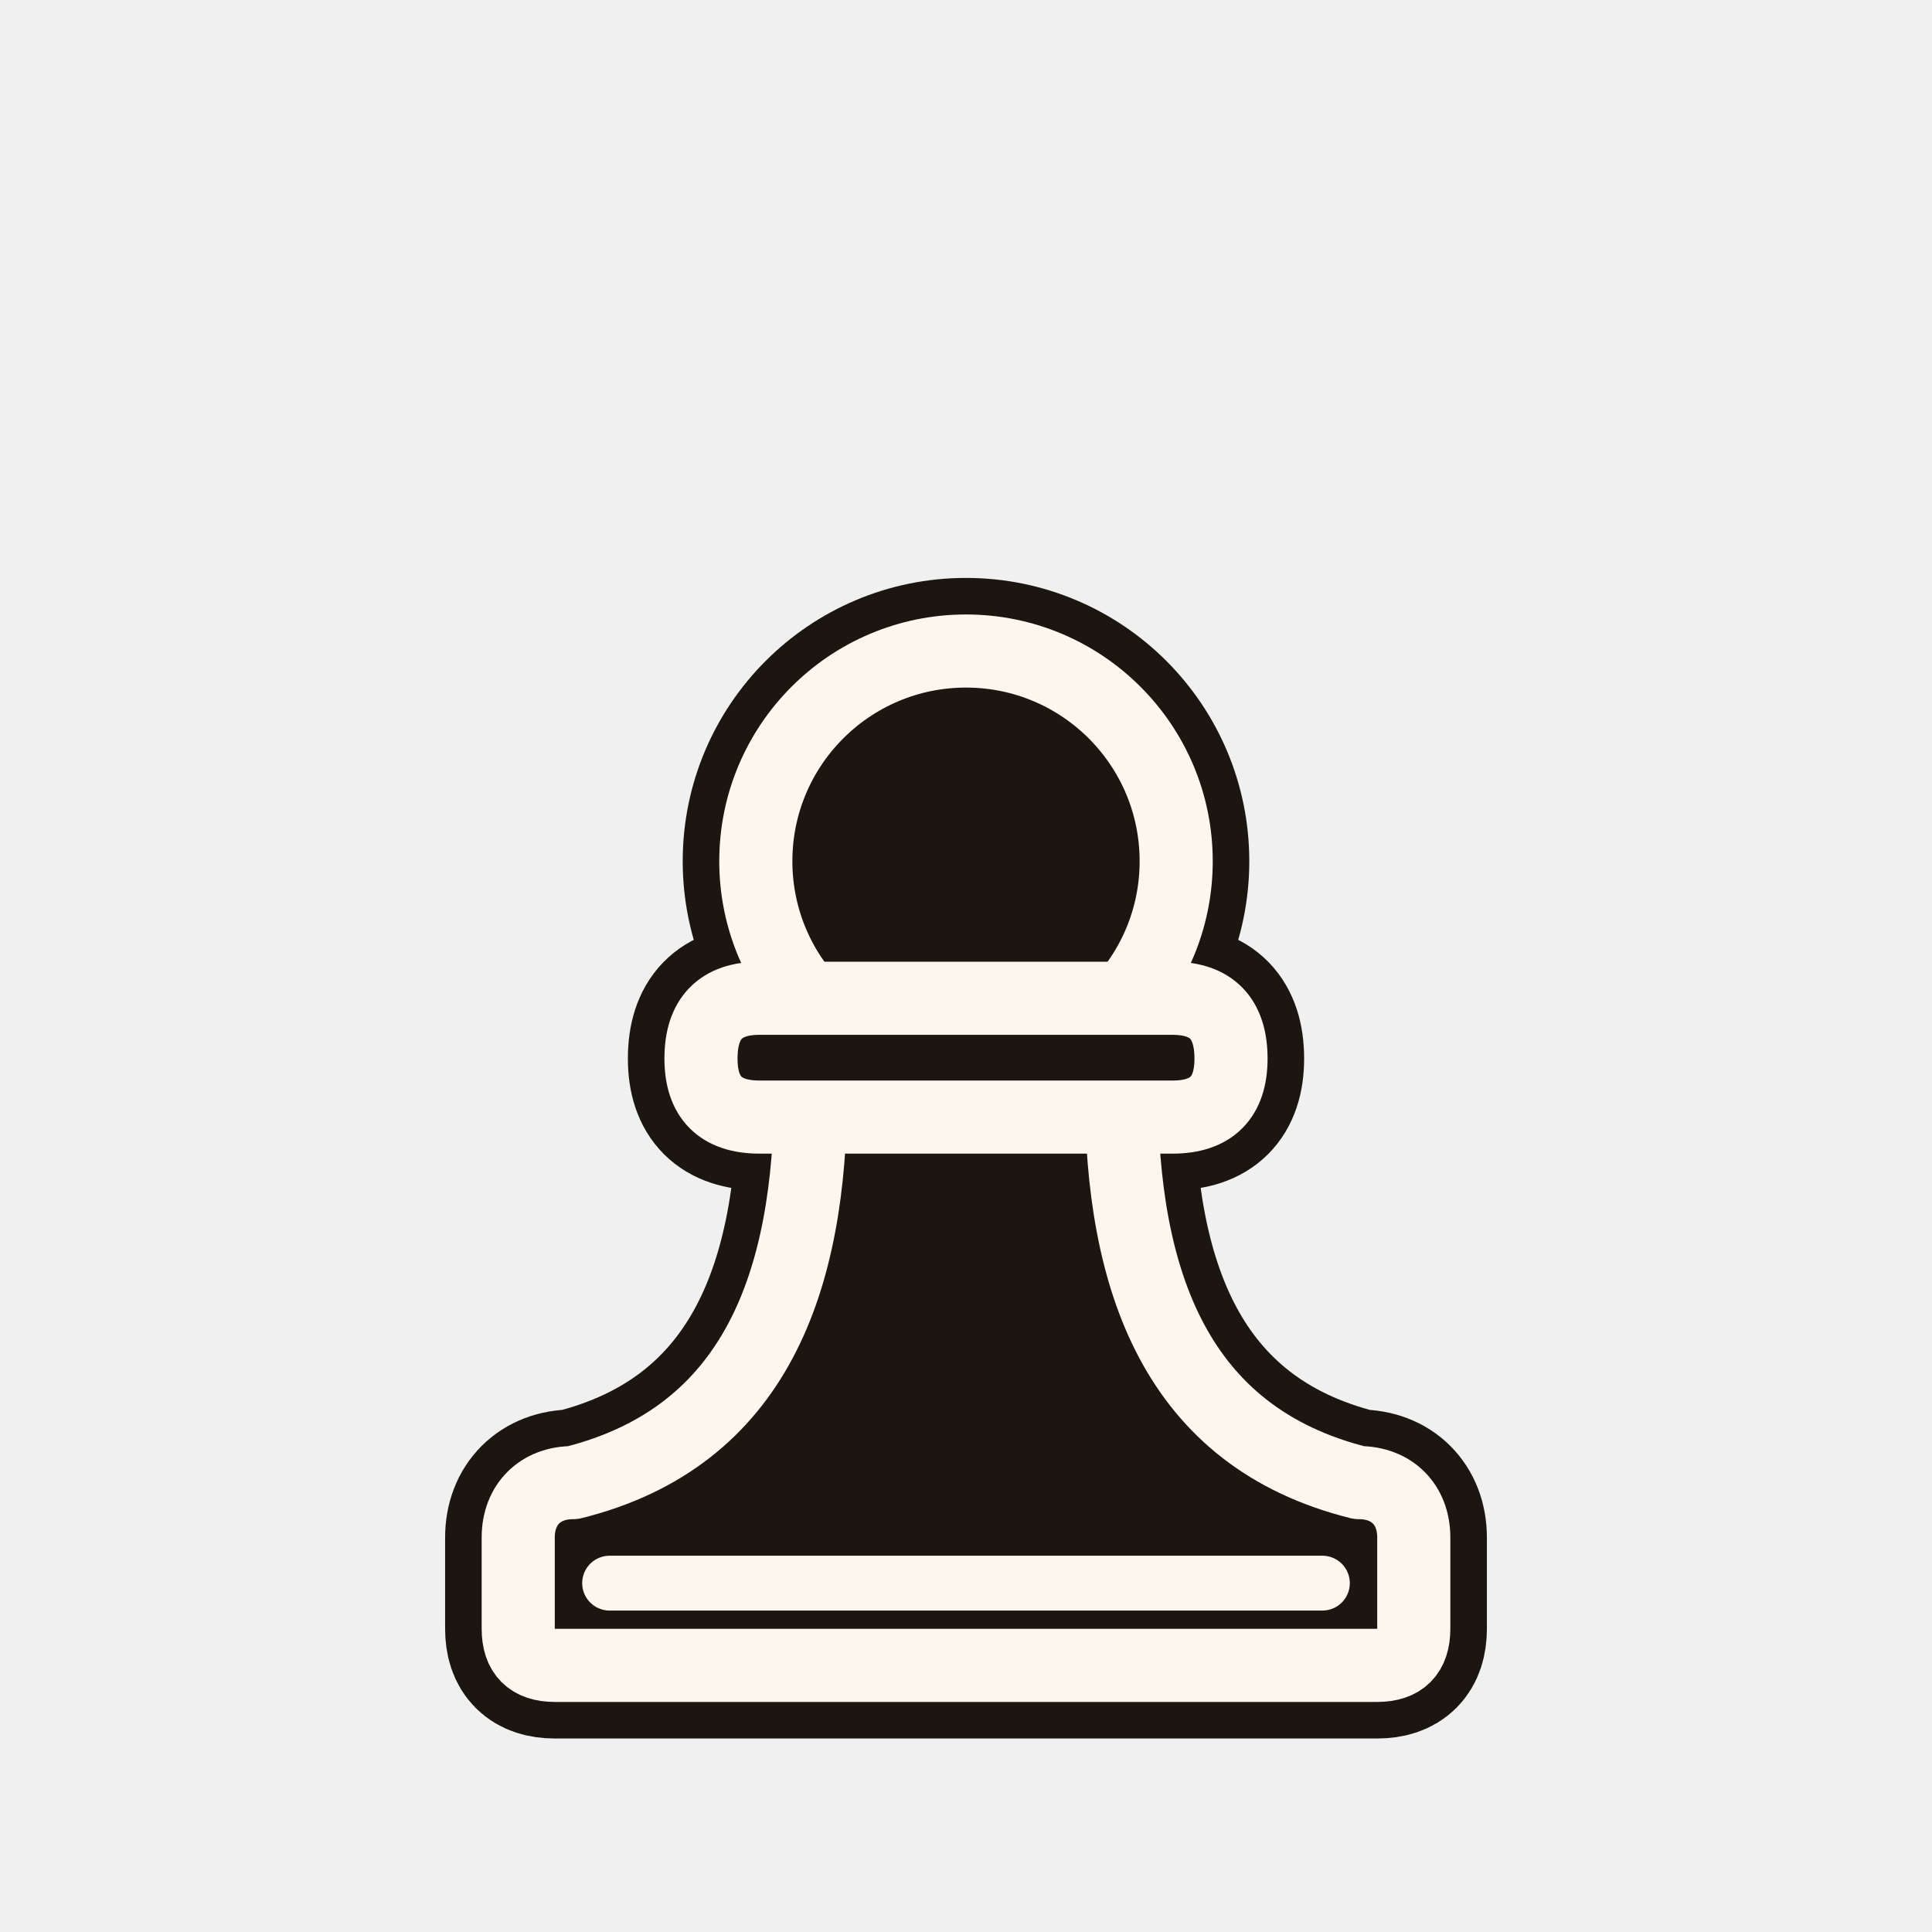
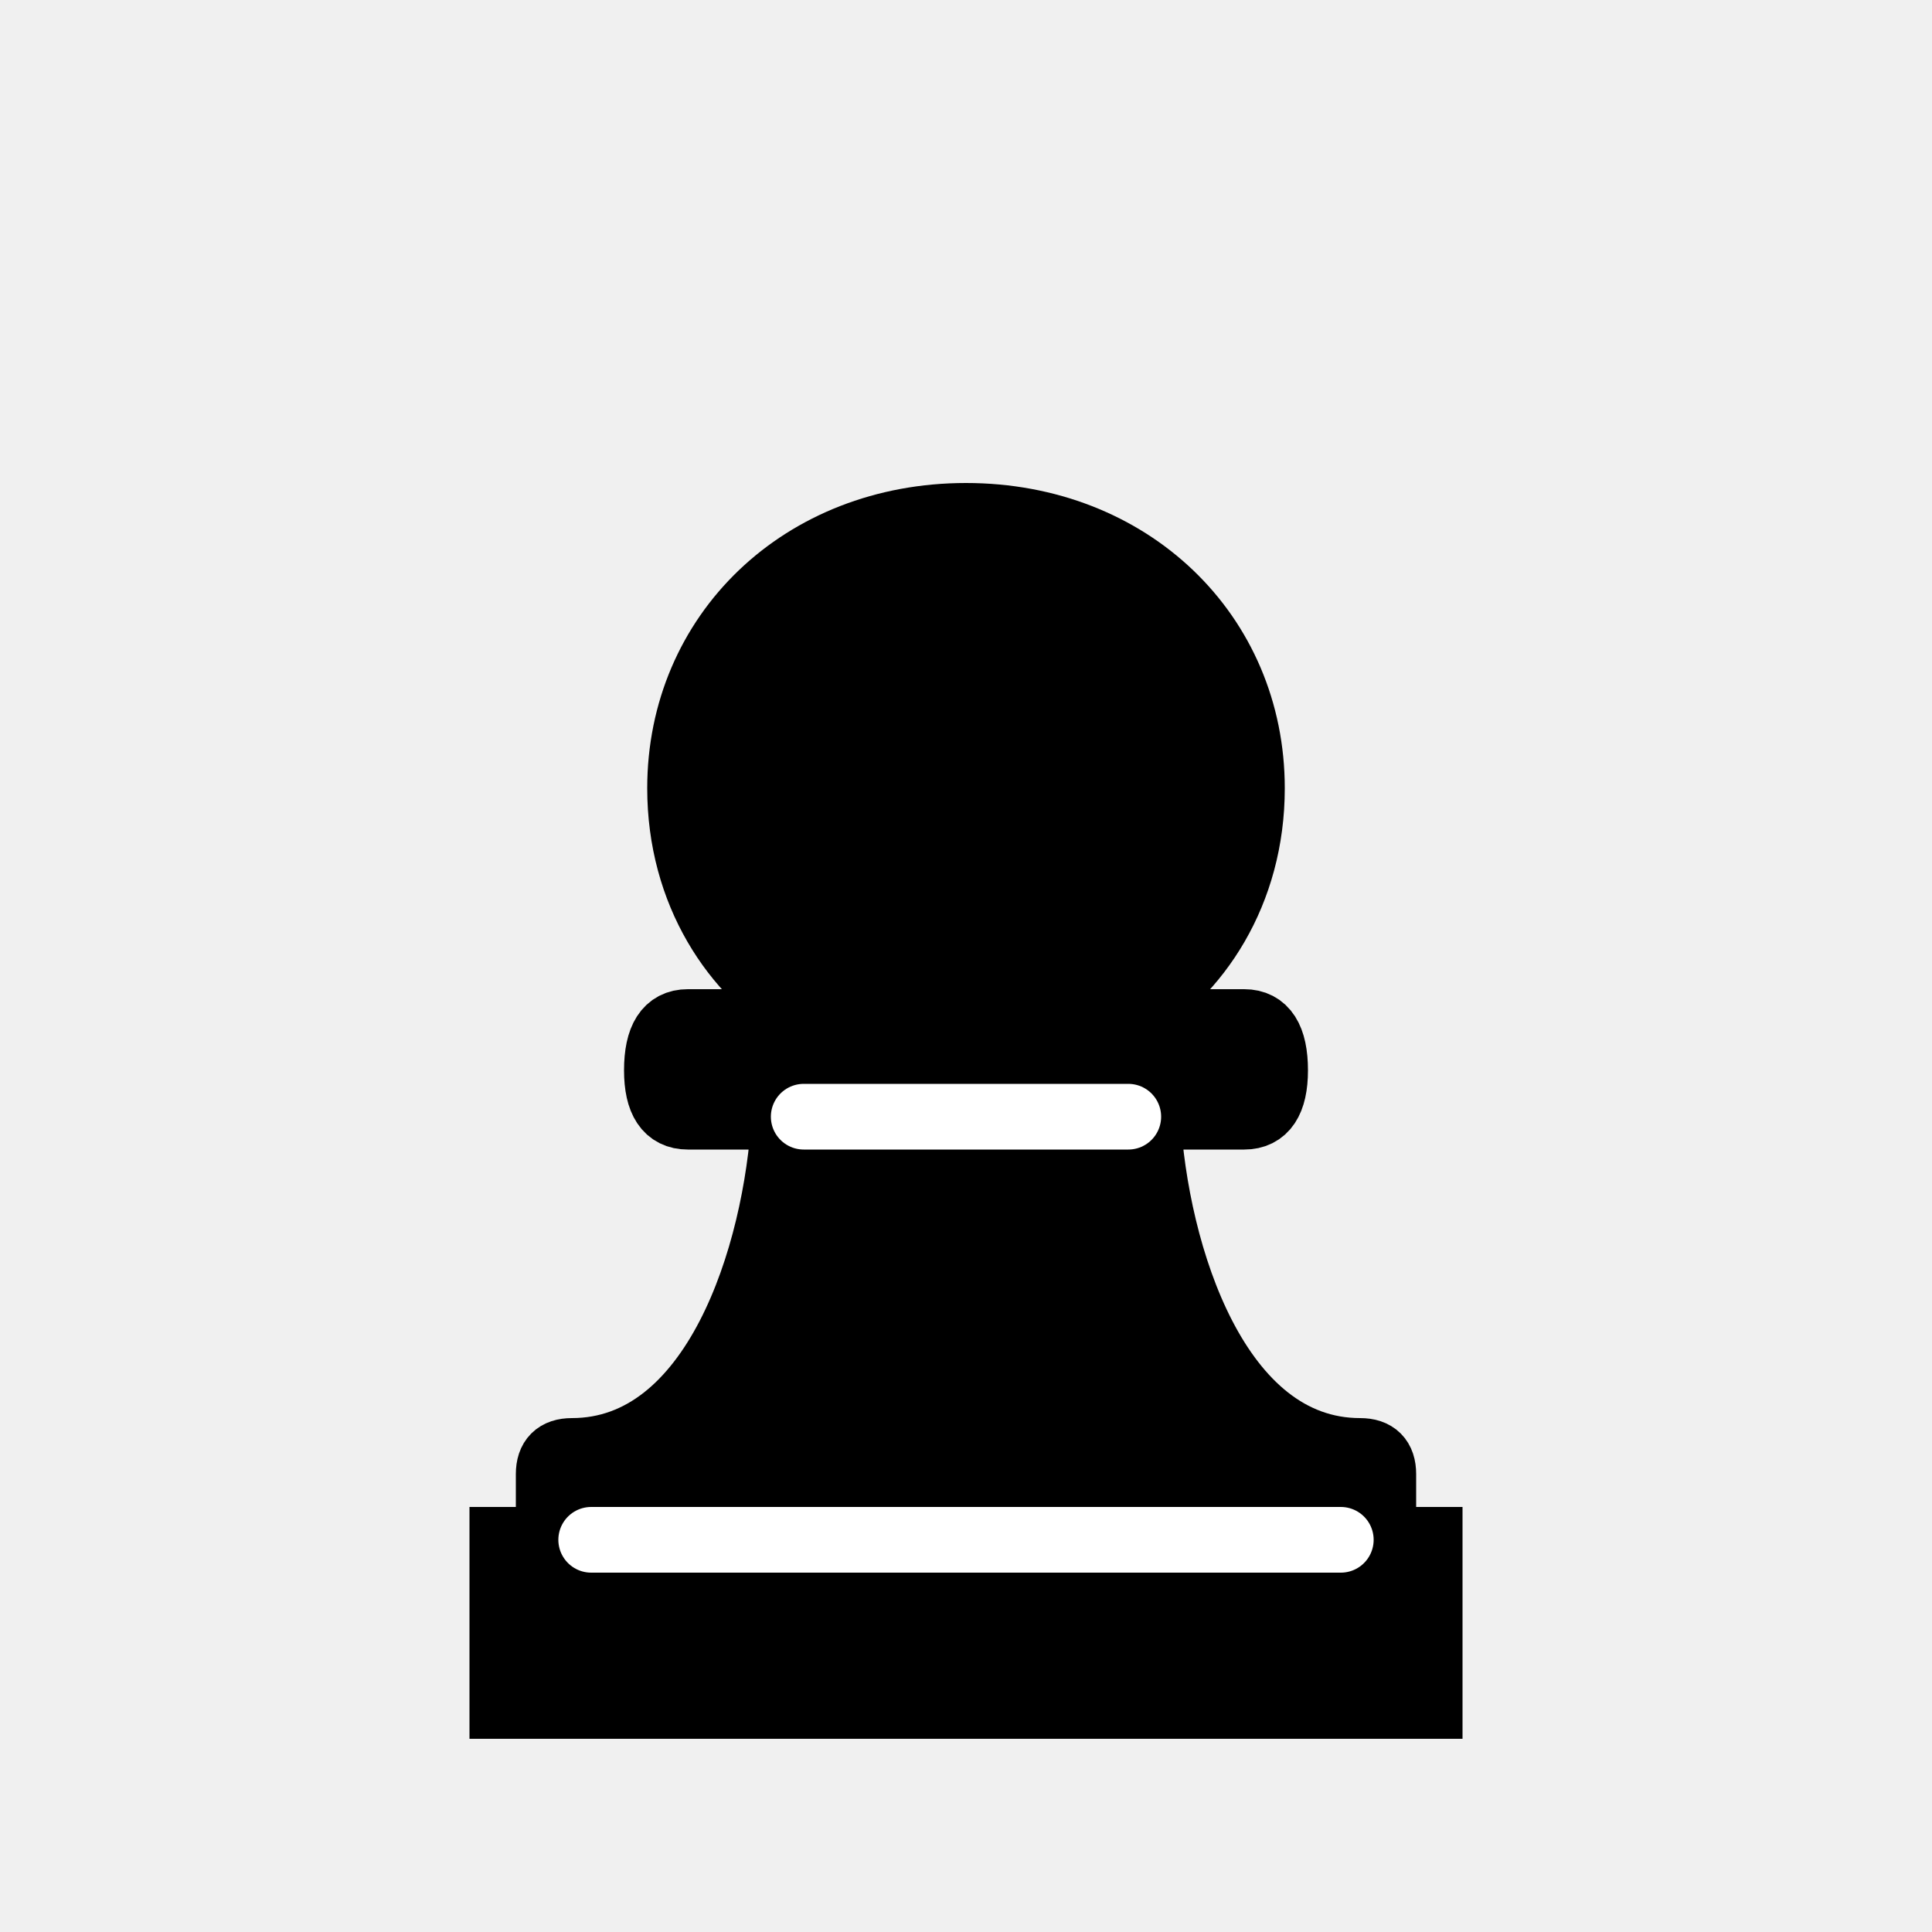
<svg xmlns="http://www.w3.org/2000/svg" viewBox="0 0 100 100">
-   <g transform="translate(50 86.2) scale(0.946) translate(-50 -88)">
-     <g fill="#1c1610" stroke="#1c1610" stroke-width="8" stroke-linejoin="round">
-       <path d="M50 56.5L58.5 56.5C58.5 67 61.5 75.5 71.5 78C73.3 78 74.5 79.2 74.5 81L74.5 86Q74.5 88 72.5 88L50 88L27.5 88Q25.5 88 25.5 86L25.5 81C25.5 79.2 26.7 78 28.5 78C38.5 75.5 41.5 67 41.5 56.5L50 56.5Z" />
-       <path d="M38.5 44A11.5 11.5 0 1 1 61.5 44A11.5 11.5 0 1 1 38.5 44Z" />
-       <path d="M50 51.5L61.3 51.5Q64.5 51.5 64.5 54.8Q64.5 58 61.3 58L50 58L38.7 58Q35.5 58 35.5 54.8Q35.5 51.5 38.7 51.5L50 51.5Z" />
-     </g>
-     <g fill="#1c1610" stroke="#fbf7ee" stroke-width="4" stroke-linejoin="round" stroke-linecap="round">
-       <path d="M50 56.5L58.5 56.5C58.5 67 61.5 75.5 71.5 78C73.3 78 74.5 79.2 74.5 81L74.5 86Q74.5 88 72.5 88L50 88L27.5 88Q25.5 88 25.5 86L25.5 81C25.5 79.2 26.7 78 28.5 78C38.5 75.5 41.5 67 41.5 56.5L50 56.5Z" />
-       <path d="M38.5 44A11.5 11.5 0 1 1 61.5 44A11.5 11.5 0 1 1 38.5 44Z" />
-       <path d="M50 51.5L61.3 51.5Q64.5 51.5 64.5 54.8Q64.5 58 61.3 58L50 58L38.7 58Q35.5 58 35.5 54.8Q35.5 51.5 38.7 51.5L50 51.5Z" />
-       <path fill="none" stroke-width="3" d="M30.5 83.5H69.5" />
-     </g>
+   <g fill="#000000" stroke="#000000" stroke-width="3.4" stroke-linejoin="miter" stroke-miterlimit="6" stroke-linecap="round">
+     <path d="M50 26.7C58.5 26.7 64.8 32.8 64.8 40.8C64.8 46.2 62 50.4 58.4 52.5Q57.8 52.9 58.6 52.9L64.4 52.9Q66 52.9 66 55.4Q66 57.8 64.4 57.8L59.4 57.8C59.8 65 63 75.1 70.4 75.1Q71.6 75.1 71.6 76.3L71.6 79.7L74 79.7L74 88.3L50 88.3L26 88.3L26 79.7L28.4 79.7L28.4 76.3Q28.4 75.1 29.6 75.1C37 75.1 40.2 65 40.6 57.8L35.6 57.8Q34 57.8 34 55.4Q34 52.9 35.6 52.9L41.4 52.9Q42.2 52.9 41.6 52.5C38 50.4 35.2 46.2 35.2 40.8C35.2 32.8 41.5 26.7 50 26.7Z" />
+     <path fill="none" stroke="#ffffff" stroke-width="3.4" d="M41.6 57.8H58.4M30.6 79.7H69.4" />
  </g>
</svg>
